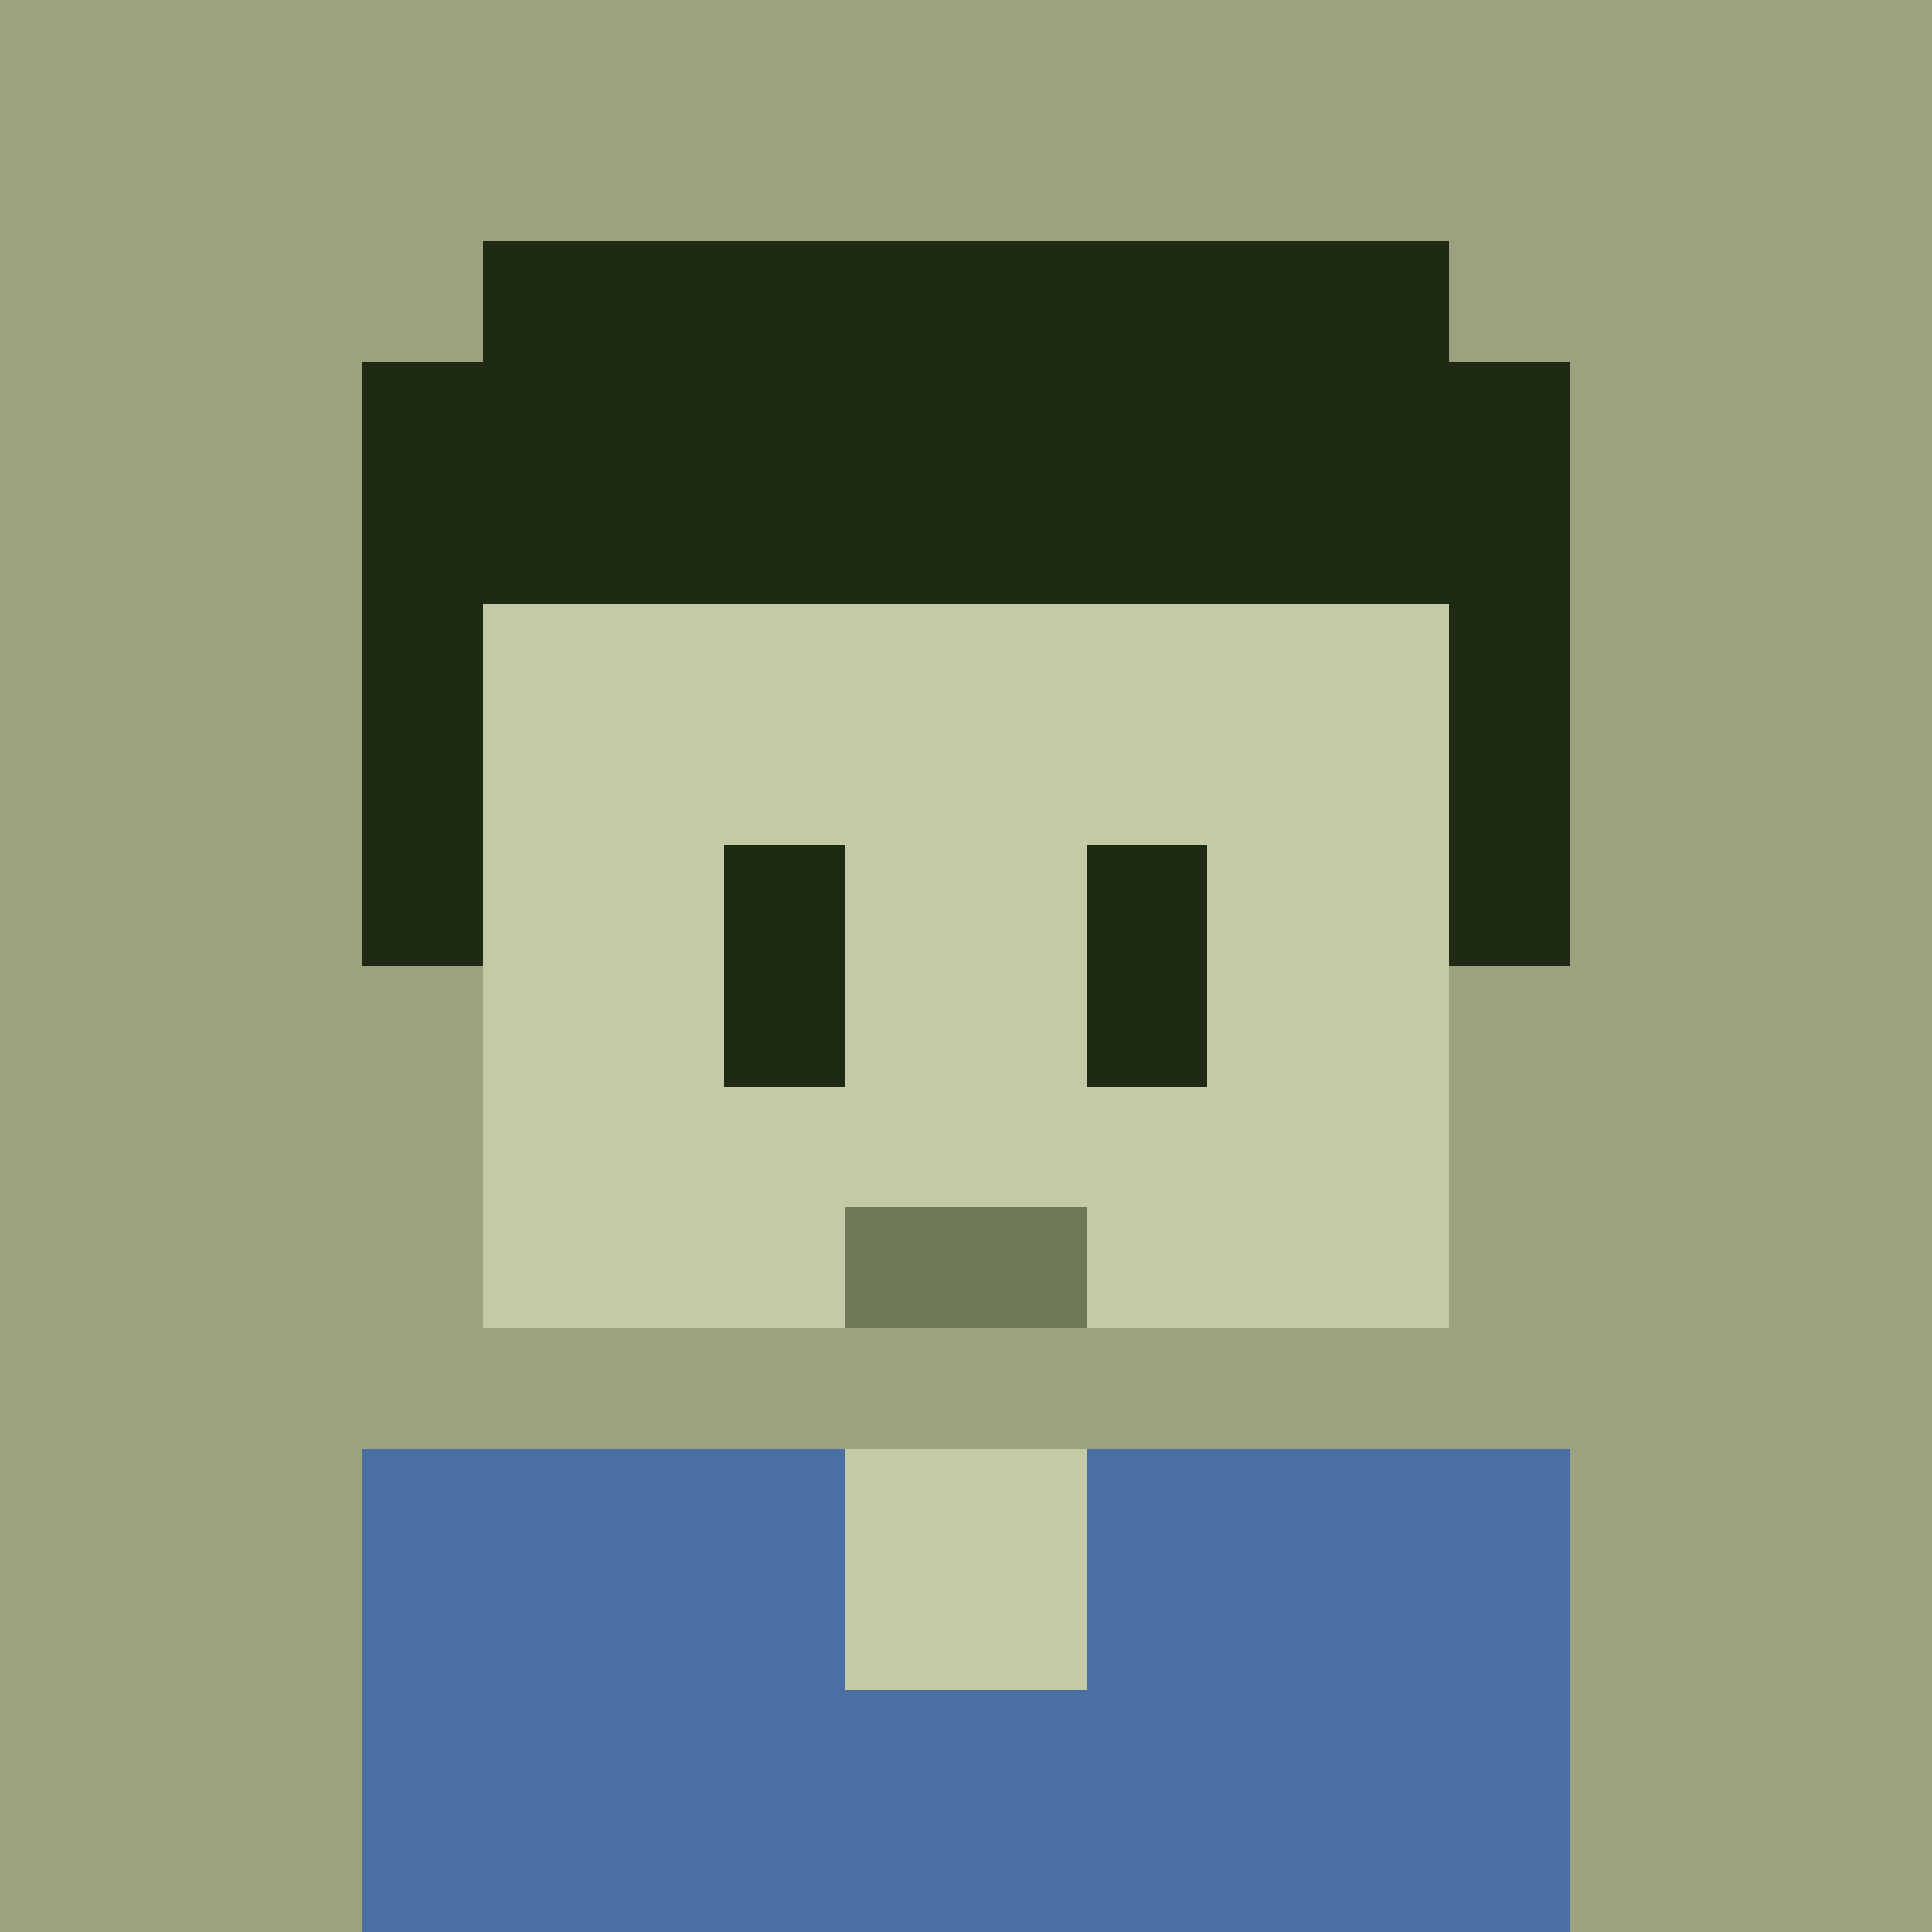
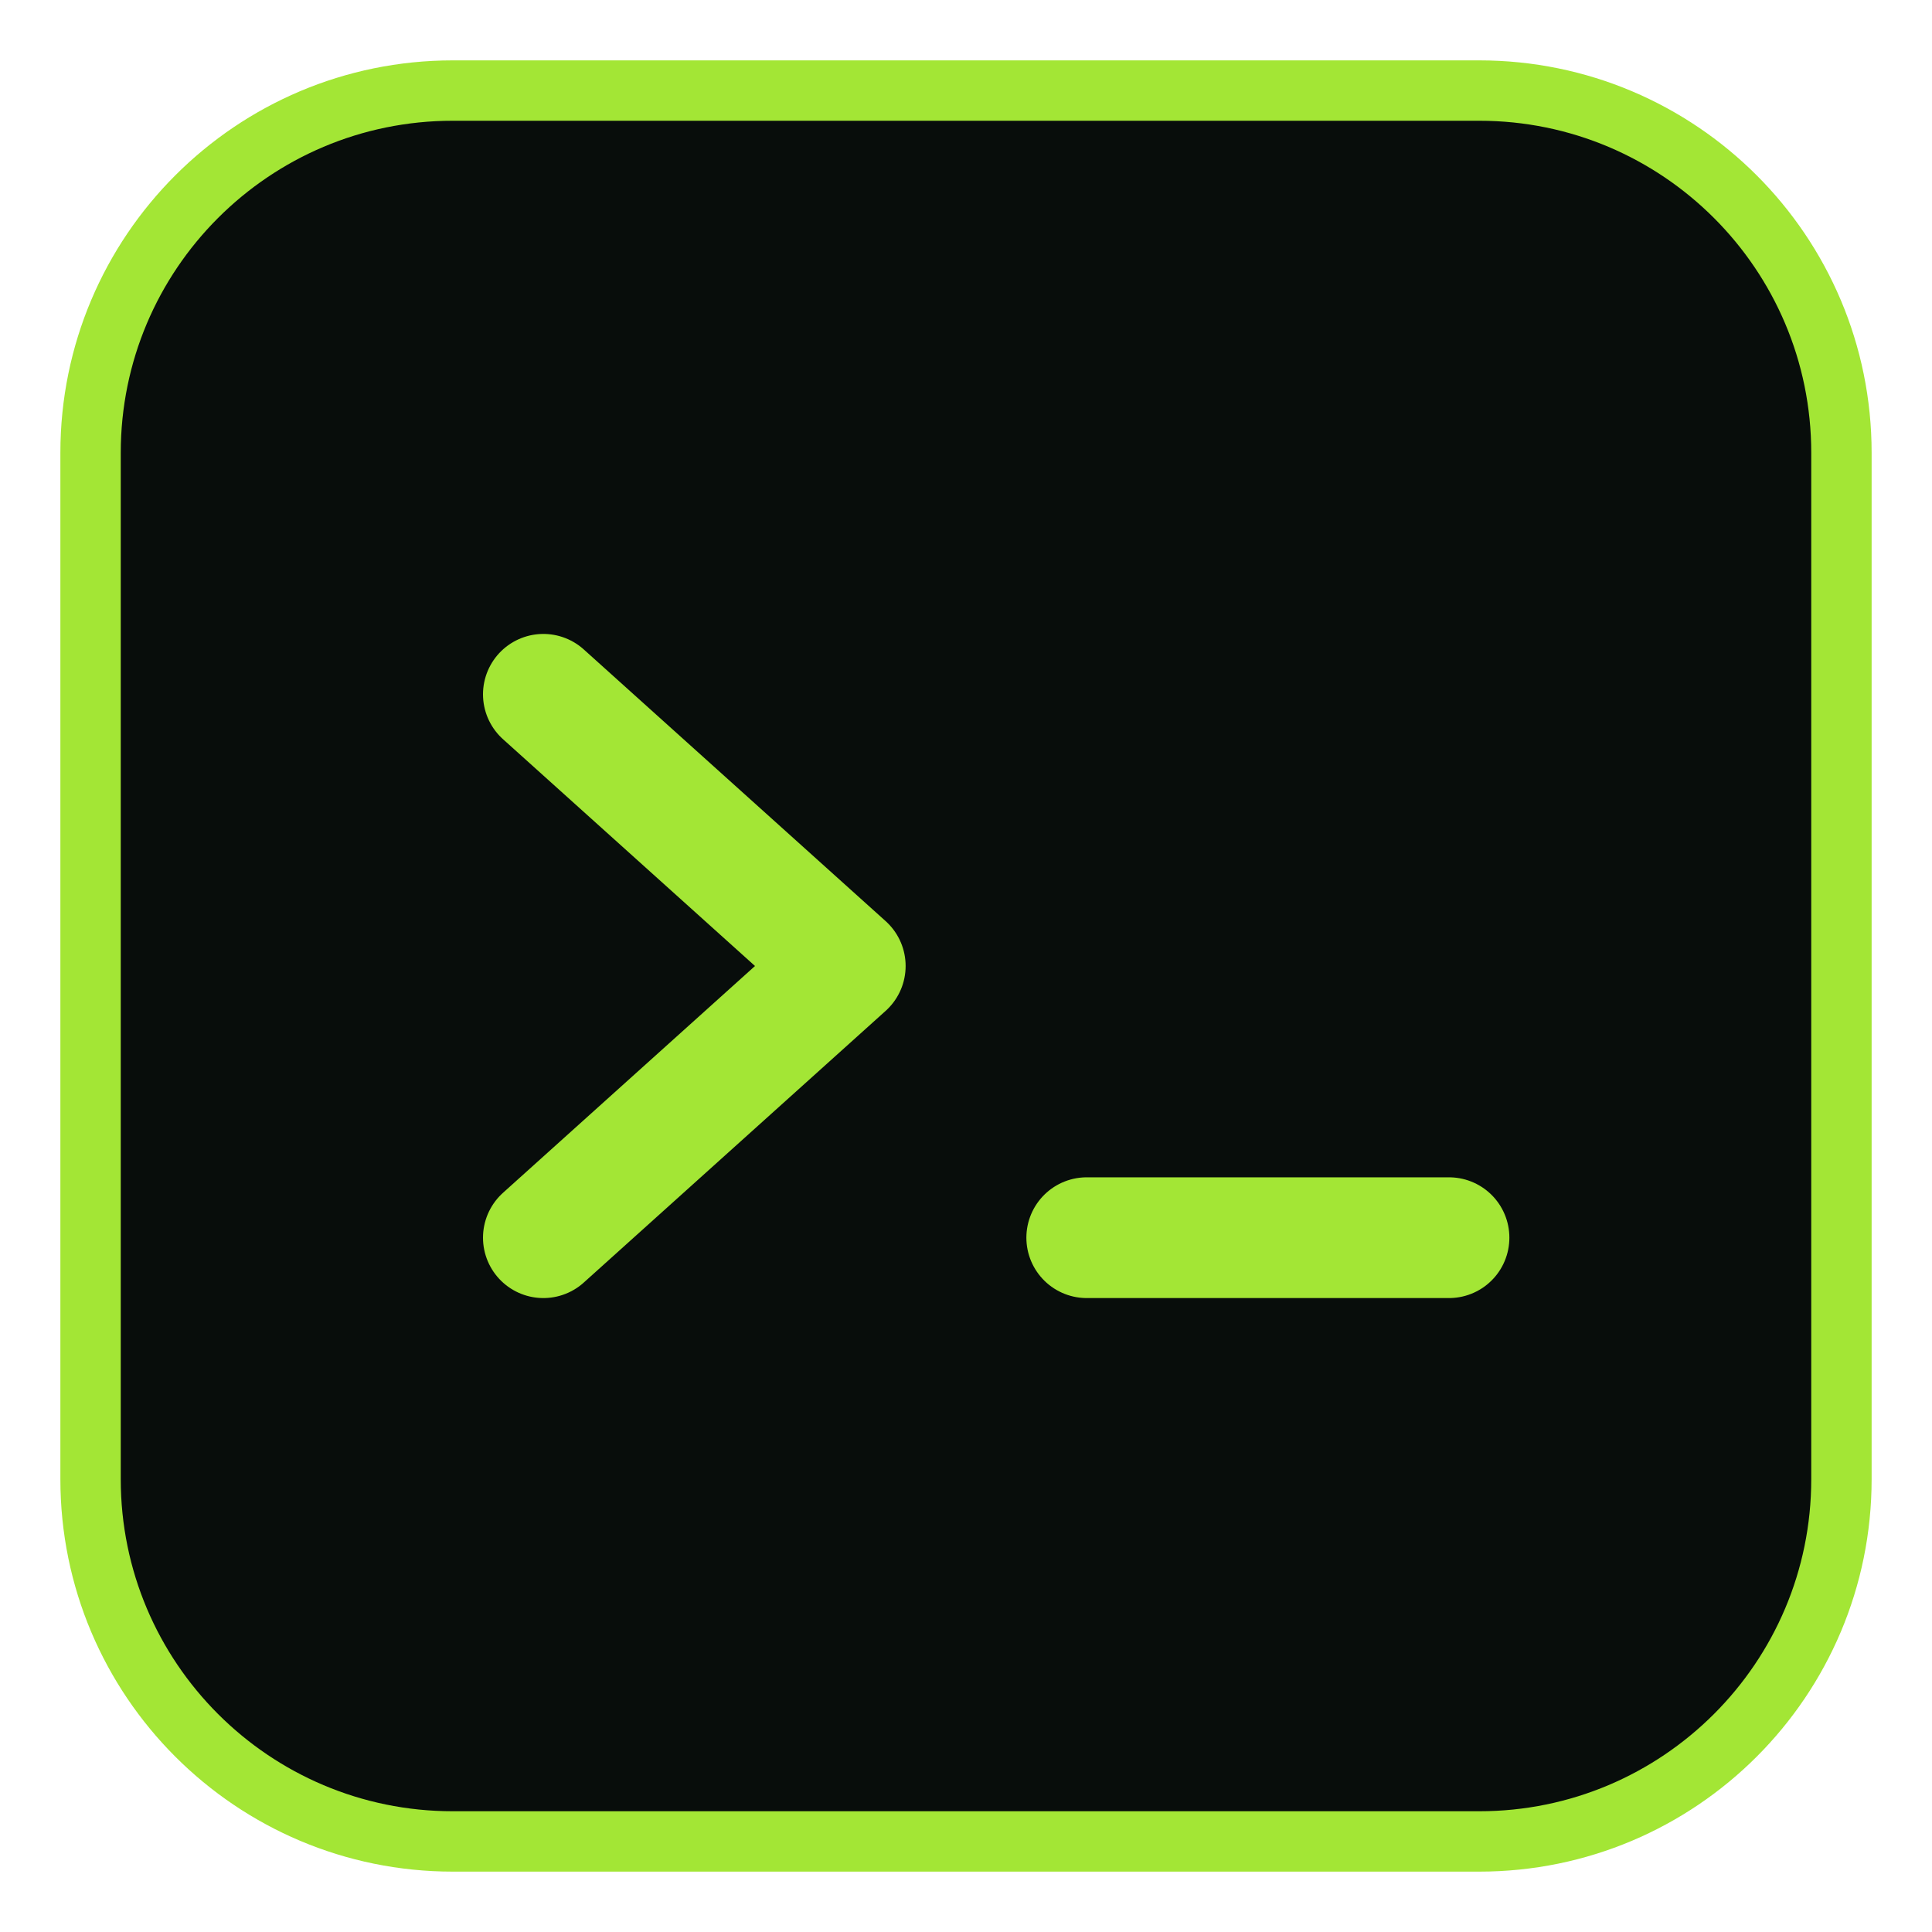
- <svg xmlns="http://www.w3.org/2000/svg" viewBox="0 0 16 16" shape-rendering="crispEdges">
-   <rect width="16" height="16" fill="#9ba27d" />
-   <rect x="4" y="2" width="8" height="3" fill="#1f2a14" />
-   <rect x="3" y="3" width="1" height="5" fill="#1f2a14" />
-   <rect x="12" y="3" width="1" height="5" fill="#1f2a14" />
-   <rect x="4" y="5" width="8" height="6" fill="#c4caa6" />
-   <rect x="6" y="7" width="1" height="2" fill="#1f2a14" />
-   <rect x="9" y="7" width="1" height="2" fill="#1f2a14" />
-   <rect x="7" y="10" width="2" height="1" fill="#6f7858" />
-   <rect x="3" y="12" width="10" height="4" fill="#4a6fa5" />
-   <rect x="7" y="12" width="2" height="2" fill="#c4caa6" />
+ <svg xmlns="http://www.w3.org/2000/svg" viewBox="0 0 64 64">
+   <rect x="3" y="3" width="58" height="58" rx="12" fill="#080d0b" stroke="#a3e635" stroke-width="2" />
+   <path d="m18 23 10 9-10 9m18 0h12" fill="none" stroke="#a3e635" stroke-linecap="round" stroke-linejoin="round" stroke-width="4" />
</svg>
